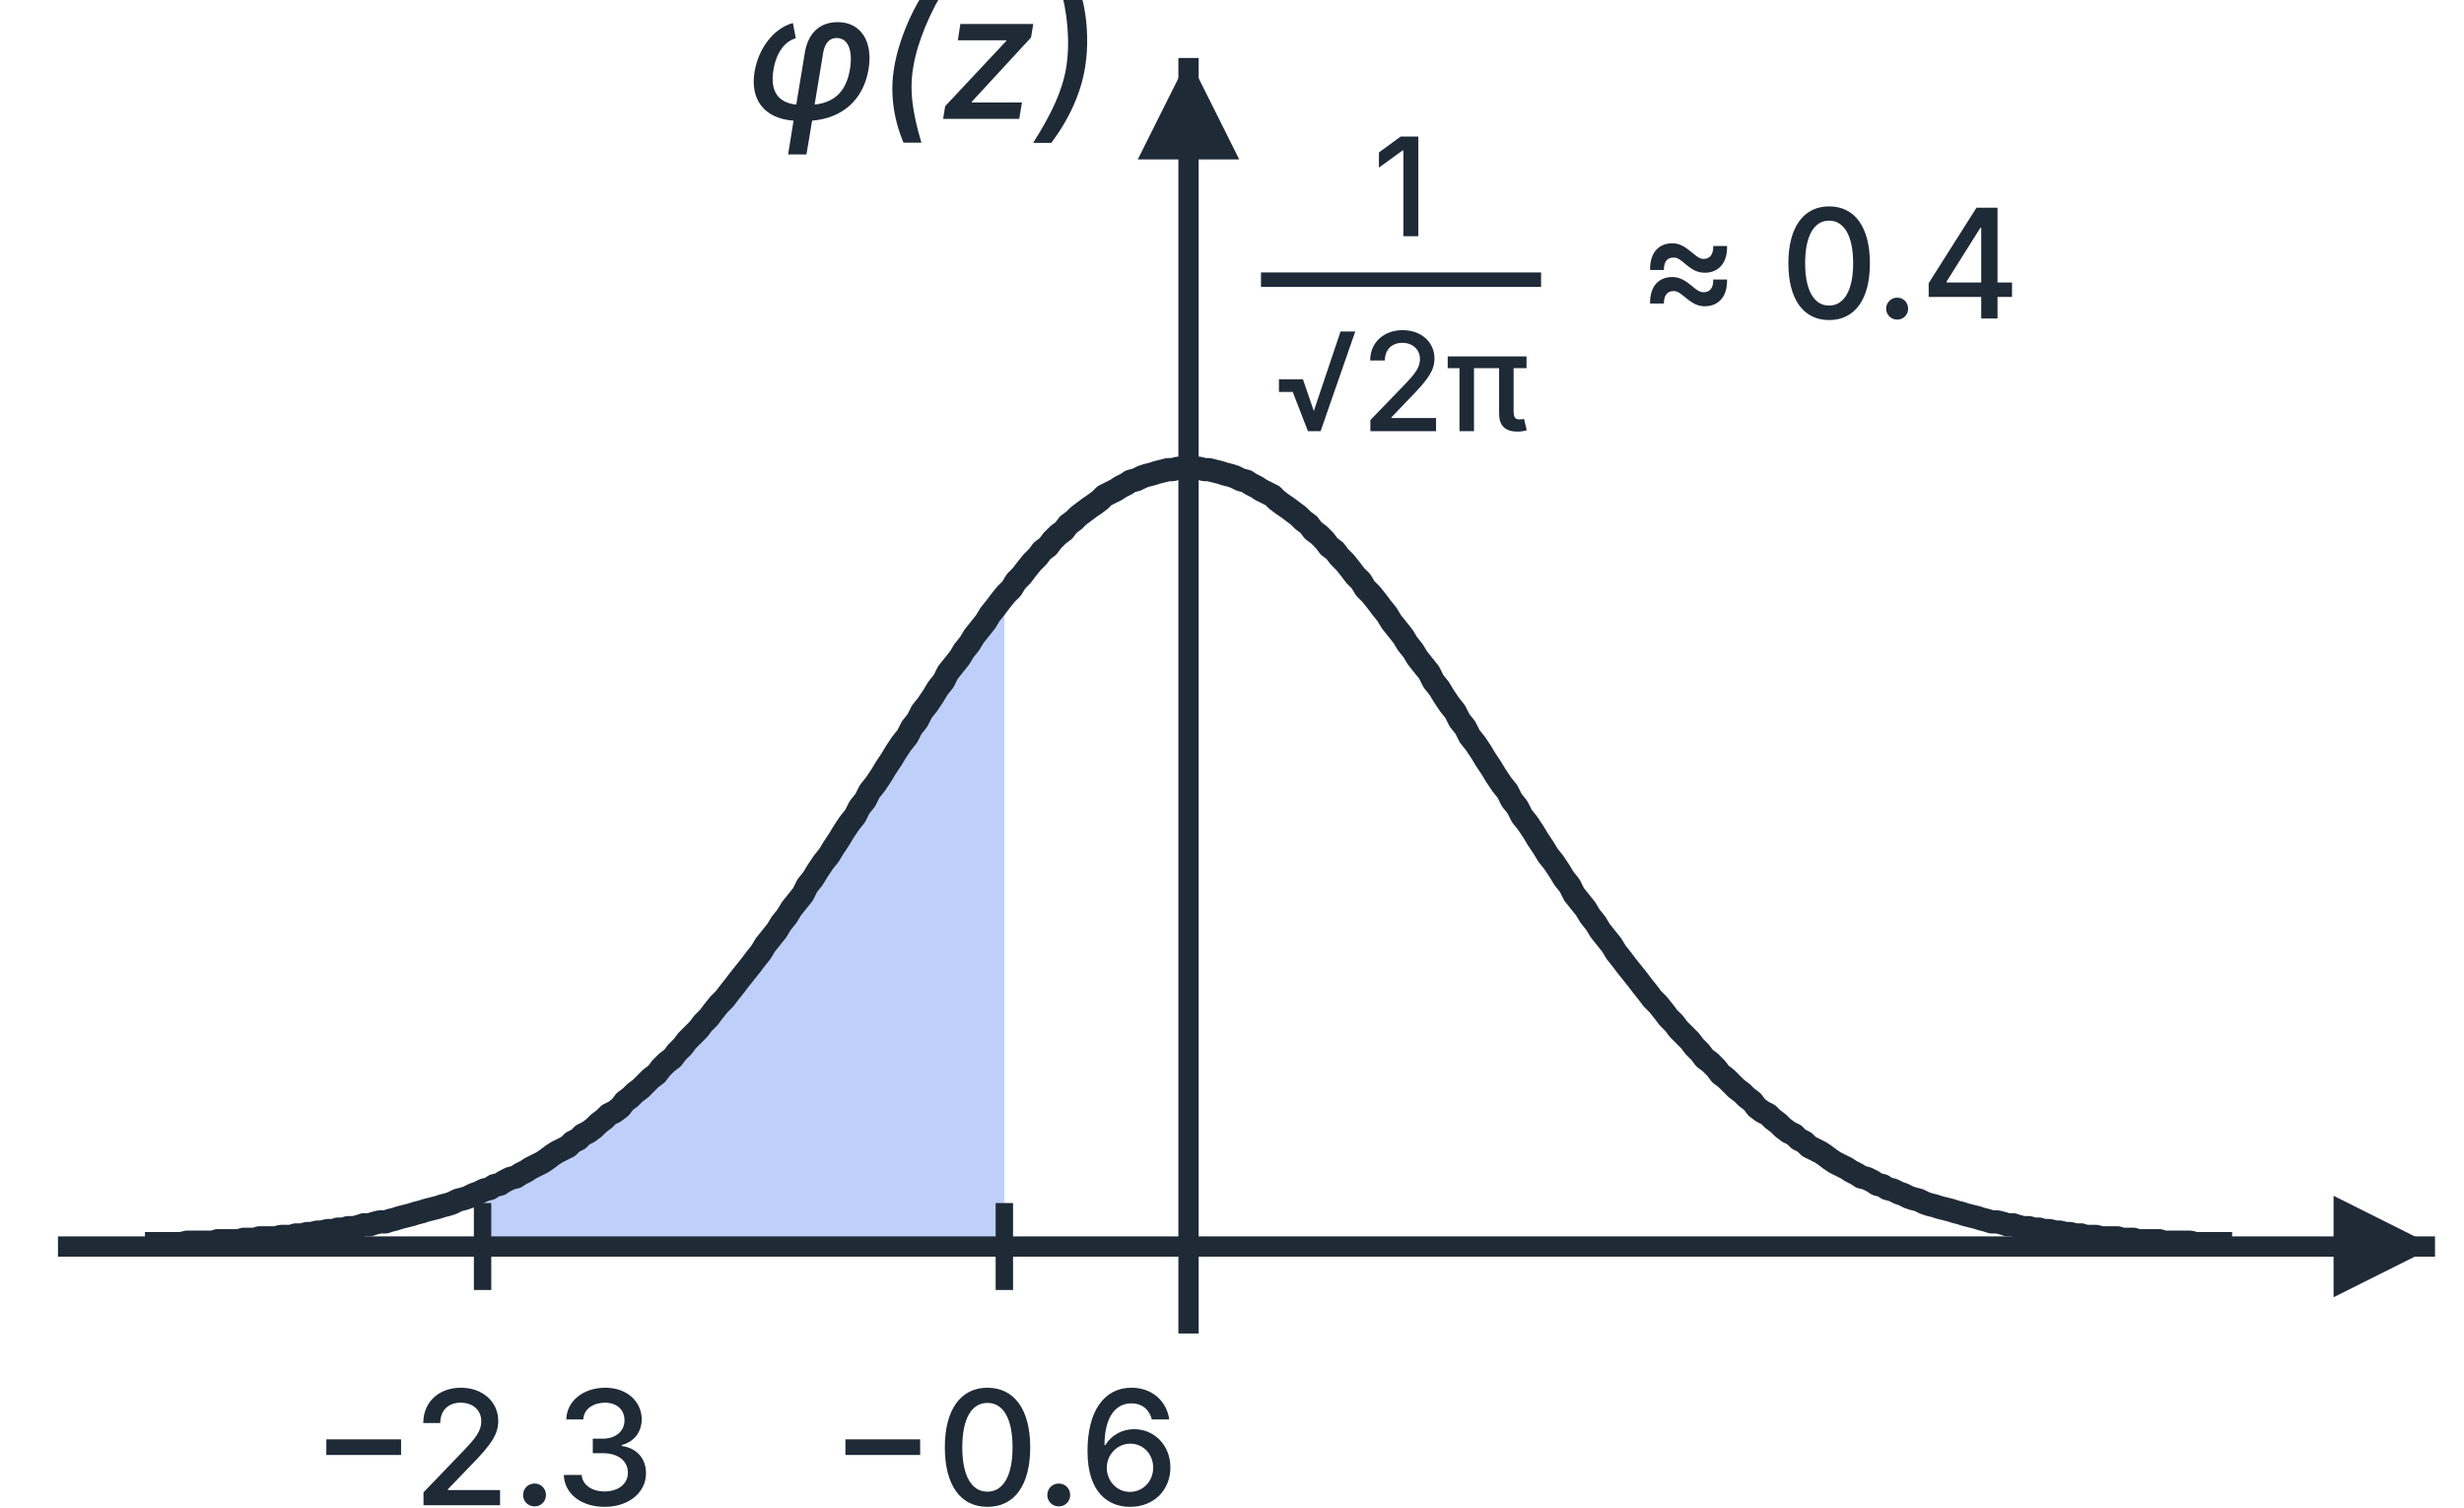
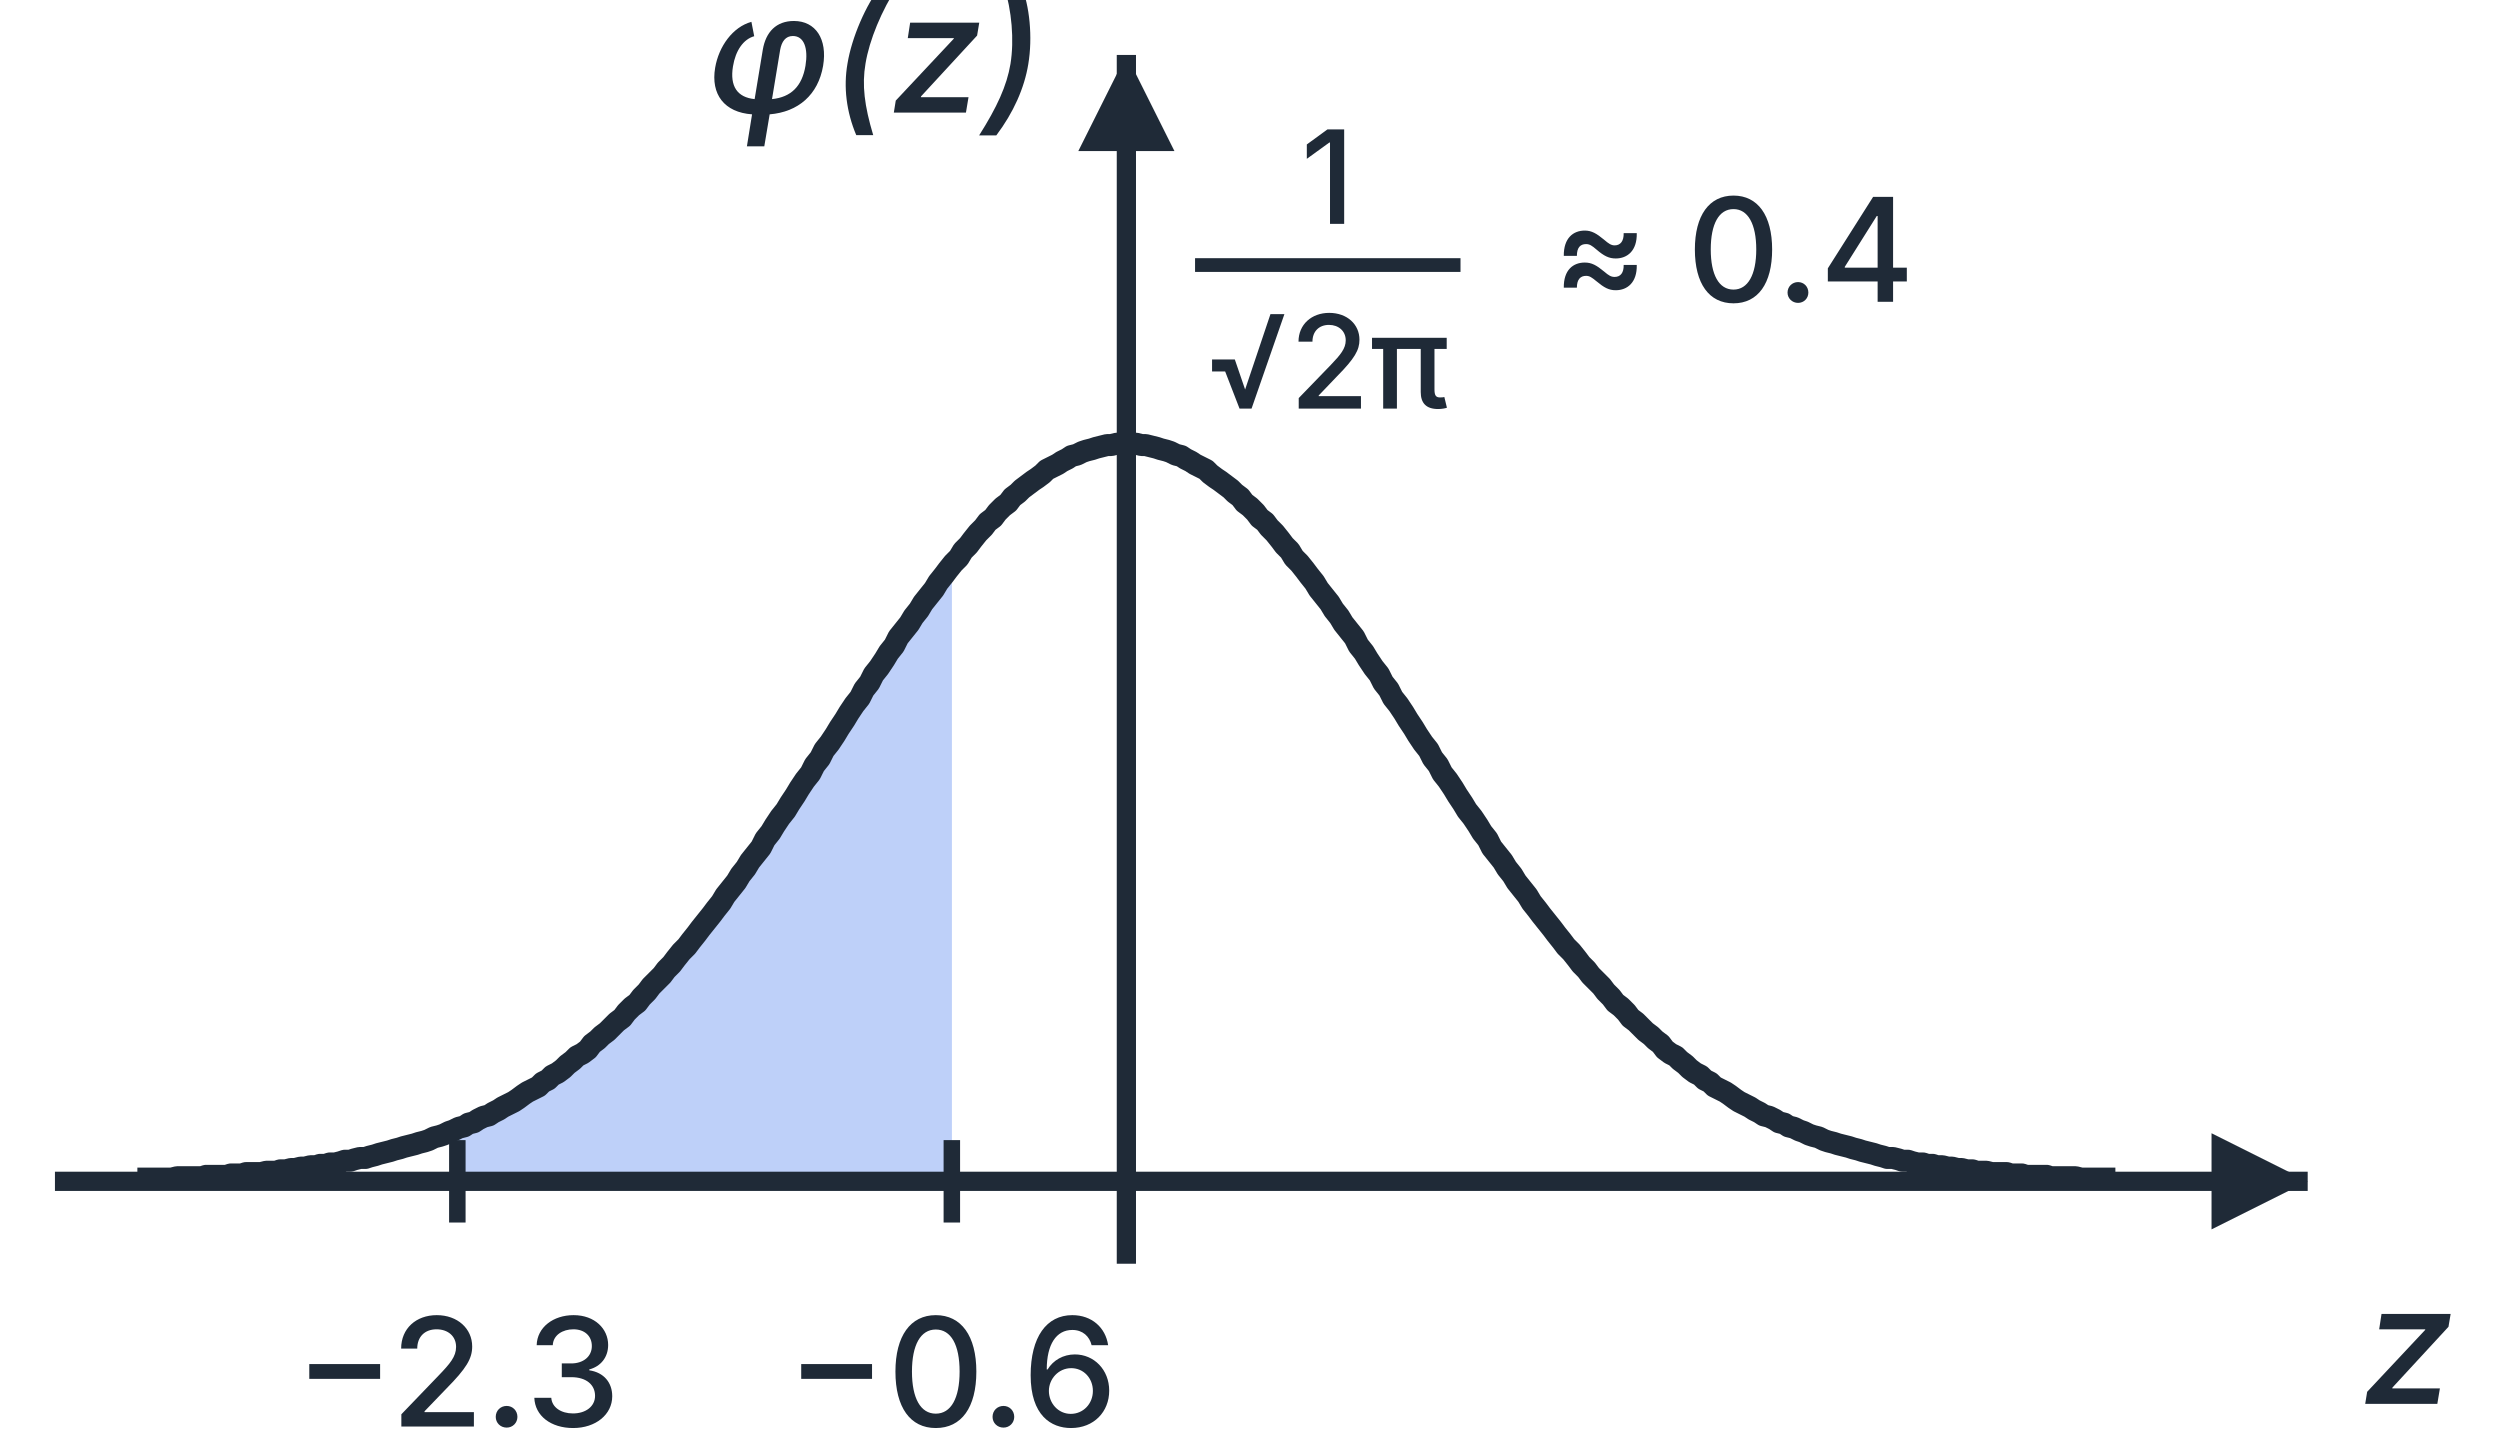
- <svg xmlns="http://www.w3.org/2000/svg" viewBox="0 0 170 104" width="170" height="104" font-family="Inter, Arial, sans-serif">
+ <svg xmlns="http://www.w3.org/2000/svg" viewBox="0 0 182 104" width="182" height="104" font-family="Inter, Arial, sans-serif">
  <polygon points="33.3,82.2 33.5,82.1 33.7,82.0 33.8,82.0 34.0,81.9 34.2,81.8 34.4,81.7 34.6,81.6 34.7,81.6 34.9,81.5 35.1,81.4 35.3,81.3 35.5,81.2 35.6,81.1 35.8,81.0 36.0,80.9 36.2,80.8 36.4,80.7 36.5,80.6 36.7,80.5 36.9,80.4 37.1,80.3 37.3,80.2 37.4,80.1 37.6,80.0 37.8,79.9 38.0,79.8 38.2,79.7 38.3,79.6 38.5,79.5 38.7,79.4 38.9,79.2 39.1,79.1 39.2,79.0 39.4,78.9 39.6,78.8 39.8,78.6 40.0,78.5 40.1,78.4 40.3,78.3 40.5,78.1 40.7,78.0 40.9,77.9 41.0,77.7 41.2,77.6 41.4,77.5 41.6,77.3 41.8,77.2 41.9,77.0 42.1,76.9 42.3,76.7 42.5,76.6 42.7,76.4 42.8,76.3 43.0,76.1 43.2,76.0 43.4,75.8 43.6,75.7 43.7,75.5 43.9,75.3 44.1,75.2 44.3,75.0 44.5,74.8 44.6,74.7 44.8,74.5 45.0,74.3 45.2,74.2 45.4,74.0 45.5,73.8 45.7,73.6 45.9,73.4 46.1,73.3 46.3,73.1 46.4,72.9 46.6,72.7 46.8,72.5 47.0,72.3 47.2,72.1 47.3,71.9 47.5,71.7 47.7,71.5 47.9,71.3 48.1,71.1 48.2,70.9 48.4,70.7 48.6,70.5 48.8,70.3 49.0,70.1 49.1,69.9 49.3,69.7 49.5,69.5 49.7,69.3 49.9,69.0 50.0,68.8 50.2,68.6 50.4,68.4 50.6,68.1 50.8,67.9 50.9,67.7 51.1,67.5 51.3,67.2 51.5,67.0 51.7,66.8 51.8,66.5 52.0,66.3 52.2,66.1 52.4,65.8 52.6,65.6 52.7,65.3 52.9,65.1 53.1,64.8 53.3,64.6 53.5,64.4 53.6,64.1 53.8,63.9 54.0,63.6 54.2,63.3 54.4,63.1 54.5,62.8 54.7,62.6 54.9,62.3 55.1,62.1 55.3,61.8 55.4,61.6 55.6,61.3 55.8,61.0 56.0,60.8 56.2,60.5 56.3,60.2 56.5,60.0 56.7,59.7 56.9,59.4 57.1,59.2 57.2,58.9 57.4,58.6 57.6,58.4 57.8,58.1 58.0,57.8 58.1,57.5 58.3,57.3 58.5,57.0 58.7,56.7 58.9,56.4 59.0,56.2 59.2,55.9 59.4,55.6 59.6,55.3 59.8,55.1 59.9,54.8 60.1,54.5 60.3,54.2 60.5,54.0 60.7,53.7 60.8,53.4 61.0,53.1 61.2,52.9 61.4,52.6 61.6,52.3 61.7,52.0 61.9,51.8 62.1,51.5 62.3,51.2 62.5,50.9 62.6,50.6 62.8,50.4 63.0,50.1 63.2,49.8 63.4,49.6 63.5,49.3 63.7,49.0 63.9,48.7 64.1,48.5 64.3,48.2 64.4,47.9 64.6,47.7 64.8,47.4 65.0,47.1 65.2,46.9 65.3,46.6 65.5,46.3 65.7,46.1 65.9,45.8 66.1,45.6 66.2,45.3 66.4,45.0 66.6,44.8 66.8,44.5 67.0,44.3 67.1,44.0 67.3,43.8 67.5,43.5 67.7,43.3 67.9,43.0 68.0,42.8 68.2,42.6 68.4,42.3 68.6,42.1 68.8,41.8 68.9,41.6 69.1,41.4 69.3,41.1 69.3,86.0 69.1,86.0 68.9,86.0 68.8,86.0 68.6,86.0 68.4,86.0 68.2,86.0 68.0,86.0 67.9,86.0 67.7,86.0 67.5,86.0 67.3,86.0 67.1,86.0 67.0,86.0 66.8,86.0 66.6,86.0 66.4,86.0 66.2,86.0 66.1,86.0 65.9,86.0 65.7,86.0 65.5,86.0 65.3,86.0 65.2,86.0 65.0,86.0 64.8,86.0 64.6,86.0 64.4,86.0 64.3,86.0 64.1,86.0 63.9,86.0 63.7,86.0 63.5,86.0 63.4,86.0 63.2,86.0 63.0,86.0 62.8,86.0 62.6,86.0 62.5,86.0 62.3,86.0 62.1,86.0 61.9,86.0 61.7,86.0 61.6,86.0 61.4,86.0 61.2,86.0 61.0,86.0 60.8,86.0 60.7,86.0 60.5,86.0 60.3,86.0 60.1,86.0 59.9,86.0 59.8,86.0 59.6,86.0 59.4,86.0 59.2,86.0 59.0,86.0 58.9,86.0 58.7,86.0 58.5,86.0 58.3,86.0 58.1,86.0 58.0,86.0 57.8,86.0 57.6,86.0 57.4,86.0 57.2,86.0 57.1,86.0 56.9,86.0 56.7,86.0 56.5,86.0 56.3,86.0 56.2,86.0 56.0,86.0 55.8,86.0 55.6,86.0 55.4,86.0 55.3,86.0 55.1,86.0 54.9,86.0 54.7,86.0 54.5,86.0 54.4,86.0 54.2,86.0 54.0,86.0 53.8,86.0 53.6,86.0 53.5,86.0 53.3,86.0 53.1,86.0 52.9,86.0 52.7,86.0 52.6,86.0 52.4,86.0 52.2,86.0 52.0,86.0 51.8,86.0 51.7,86.0 51.5,86.0 51.3,86.0 51.1,86.0 50.9,86.0 50.8,86.0 50.6,86.0 50.4,86.0 50.2,86.0 50.0,86.0 49.9,86.0 49.7,86.0 49.5,86.0 49.3,86.0 49.1,86.0 49.0,86.0 48.8,86.0 48.6,86.0 48.4,86.0 48.2,86.0 48.1,86.0 47.9,86.0 47.7,86.0 47.5,86.0 47.3,86.0 47.2,86.0 47.0,86.0 46.8,86.0 46.6,86.0 46.4,86.0 46.3,86.0 46.1,86.0 45.9,86.0 45.7,86.0 45.5,86.0 45.4,86.0 45.2,86.0 45.0,86.0 44.8,86.0 44.6,86.0 44.5,86.0 44.3,86.0 44.1,86.0 43.9,86.0 43.7,86.0 43.6,86.0 43.4,86.0 43.2,86.0 43.0,86.0 42.8,86.0 42.7,86.0 42.5,86.0 42.3,86.0 42.1,86.0 41.9,86.0 41.8,86.0 41.6,86.0 41.4,86.0 41.2,86.0 41.0,86.0 40.9,86.0 40.7,86.0 40.5,86.0 40.3,86.0 40.1,86.0 40.0,86.0 39.8,86.0 39.6,86.0 39.4,86.0 39.2,86.0 39.1,86.0 38.9,86.0 38.7,86.0 38.5,86.0 38.3,86.0 38.2,86.0 38.0,86.0 37.8,86.0 37.6,86.0 37.4,86.0 37.3,86.0 37.1,86.0 36.9,86.0 36.7,86.0 36.5,86.0 36.4,86.0 36.2,86.0 36.0,86.0 35.8,86.0 35.6,86.0 35.5,86.0 35.3,86.0 35.1,86.0 34.9,86.0 34.7,86.0 34.6,86.0 34.4,86.0 34.2,86.0 34.0,86.0 33.8,86.0 33.7,86.0 33.5,86.0 33.3,86.0" fill="#2563eb" fill-opacity="0.3" stroke="none" />
  <line x1="4.0" y1="86.0" x2="168.0" y2="86.0" stroke="#1f2a37" stroke-width="1.4" />
  <path d="M168.0,86.0 l-7,-3.5 v7 z" fill="#1f2a37" />
  <line x1="82.0" y1="92.0" x2="82.0" y2="4.0" stroke="#1f2a37" stroke-width="1.4" />
  <path d="M82.0,4.0 l-3.5,7 h7 z" fill="#1f2a37" />
  <text x="172.0" y="102.2" text-anchor="start" font-size="12" fill="#1f2a37" font-weight="500" font-style="italic">z</text>
  <text x="76.0" y="8.2" text-anchor="end" font-size="12" fill="#1f2a37" font-weight="500" font-style="italic">φ(z)</text>
  <polyline points="10.0,85.8 10.4,85.8 10.7,85.8 11.1,85.8 11.4,85.8 11.8,85.8 12.2,85.8 12.5,85.8 12.9,85.7 13.2,85.7 13.6,85.7 14.0,85.7 14.3,85.7 14.7,85.7 15.0,85.6 15.4,85.6 15.8,85.6 16.1,85.6 16.5,85.6 16.8,85.5 17.2,85.5 17.6,85.5 17.9,85.4 18.3,85.4 18.6,85.4 19.0,85.4 19.4,85.3 19.7,85.3 20.1,85.3 20.4,85.2 20.8,85.2 21.2,85.1 21.5,85.1 21.9,85.0 22.2,85.0 22.6,84.9 23.0,84.9 23.3,84.8 23.7,84.8 24.0,84.7 24.4,84.7 24.8,84.6 25.1,84.5 25.5,84.5 25.8,84.4 26.2,84.3 26.6,84.3 26.9,84.2 27.3,84.1 27.6,84.0 28.0,83.9 28.4,83.8 28.7,83.7 29.1,83.6 29.4,83.5 29.8,83.4 30.2,83.3 30.5,83.2 30.9,83.1 31.2,83.0 31.6,82.8 32.0,82.7 32.3,82.6 32.7,82.4 33.0,82.3 33.4,82.1 33.8,82.0 34.1,81.8 34.5,81.7 34.8,81.5 35.2,81.3 35.6,81.2 35.9,81.0 36.3,80.8 36.6,80.6 37.0,80.4 37.4,80.2 37.7,80.0 38.1,79.7 38.4,79.5 38.8,79.3 39.2,79.1 39.5,78.8 39.9,78.6 40.2,78.3 40.6,78.1 41.0,77.8 41.3,77.5 41.7,77.2 42.0,76.9 42.4,76.7 42.8,76.4 43.1,76.0 43.5,75.7 43.8,75.4 44.2,75.1 44.6,74.7 44.9,74.4 45.3,74.1 45.6,73.7 46.0,73.3 46.4,73.0 46.7,72.6 47.1,72.2 47.4,71.8 47.8,71.4 48.2,71.0 48.5,70.6 48.9,70.2 49.2,69.8 49.6,69.3 50.0,68.9 50.3,68.5 50.7,68.0 51.0,67.6 51.4,67.1 51.8,66.6 52.1,66.2 52.5,65.7 52.8,65.2 53.2,64.7 53.6,64.2 53.9,63.7 54.3,63.2 54.6,62.7 55.0,62.2 55.4,61.7 55.7,61.1 56.1,60.6 56.4,60.1 56.8,59.5 57.2,59.0 57.5,58.5 57.9,57.9 58.2,57.4 58.6,56.8 59.0,56.3 59.3,55.7 59.7,55.2 60.0,54.6 60.4,54.1 60.8,53.5 61.1,53.0 61.5,52.4 61.8,51.9 62.2,51.3 62.6,50.8 62.9,50.2 63.3,49.7 63.6,49.1 64.0,48.6 64.4,48.0 64.7,47.5 65.1,47.0 65.4,46.4 65.8,45.9 66.2,45.4 66.5,44.9 66.9,44.4 67.2,43.9 67.6,43.4 68.0,42.9 68.3,42.4 68.7,41.9 69.0,41.5 69.4,41.0 69.8,40.6 70.1,40.1 70.5,39.7 70.8,39.3 71.2,38.8 71.6,38.4 71.9,38.0 72.3,37.7 72.6,37.3 73.0,36.9 73.4,36.6 73.7,36.2 74.1,35.9 74.4,35.6 74.8,35.3 75.2,35.0 75.5,34.8 75.9,34.5 76.2,34.2 76.6,34.0 77.0,33.8 77.3,33.6 77.7,33.4 78.0,33.2 78.4,33.1 78.8,32.9 79.1,32.8 79.5,32.7 79.8,32.6 80.2,32.5 80.6,32.4 80.9,32.4 81.3,32.3 81.6,32.3 82.0,32.3 82.4,32.3 82.7,32.3 83.1,32.4 83.4,32.4 83.8,32.5 84.2,32.6 84.5,32.7 84.9,32.8 85.2,32.9 85.6,33.1 86.0,33.2 86.3,33.4 86.7,33.6 87.0,33.8 87.4,34.0 87.8,34.2 88.1,34.5 88.5,34.8 88.8,35.0 89.2,35.3 89.6,35.6 89.9,35.9 90.3,36.2 90.6,36.6 91.0,36.9 91.4,37.3 91.7,37.7 92.1,38.0 92.4,38.4 92.8,38.8 93.2,39.3 93.5,39.7 93.9,40.1 94.2,40.6 94.6,41.0 95.0,41.5 95.3,41.9 95.7,42.4 96.0,42.9 96.4,43.4 96.8,43.9 97.1,44.4 97.5,44.9 97.8,45.4 98.2,45.9 98.6,46.4 98.9,47.0 99.3,47.5 99.6,48.0 100.0,48.6 100.4,49.1 100.7,49.7 101.1,50.2 101.4,50.8 101.8,51.3 102.2,51.9 102.5,52.4 102.9,53.0 103.2,53.5 103.6,54.1 104.0,54.6 104.3,55.2 104.7,55.7 105.0,56.3 105.4,56.8 105.8,57.4 106.1,57.9 106.5,58.5 106.8,59.0 107.2,59.5 107.6,60.1 107.9,60.6 108.3,61.1 108.6,61.7 109.0,62.2 109.4,62.7 109.7,63.2 110.1,63.7 110.4,64.2 110.8,64.7 111.2,65.2 111.5,65.7 111.9,66.2 112.2,66.6 112.6,67.1 113.0,67.6 113.3,68.0 113.7,68.5 114.0,68.9 114.4,69.3 114.8,69.8 115.1,70.2 115.5,70.6 115.8,71.0 116.2,71.4 116.6,71.8 116.9,72.2 117.3,72.6 117.6,73.0 118.0,73.3 118.4,73.7 118.7,74.1 119.1,74.4 119.4,74.7 119.8,75.1 120.2,75.4 120.5,75.7 120.9,76.0 121.2,76.4 121.6,76.7 122.0,76.9 122.3,77.2 122.7,77.5 123.0,77.8 123.4,78.1 123.8,78.3 124.1,78.6 124.5,78.8 124.8,79.1 125.2,79.3 125.6,79.5 125.9,79.7 126.3,80.0 126.6,80.2 127.0,80.4 127.4,80.6 127.7,80.8 128.1,81.0 128.4,81.2 128.8,81.3 129.2,81.5 129.5,81.7 129.9,81.8 130.2,82.0 130.6,82.1 131.0,82.3 131.3,82.4 131.7,82.6 132.0,82.7 132.4,82.8 132.8,83.0 133.1,83.1 133.5,83.2 133.8,83.3 134.2,83.4 134.6,83.5 134.9,83.6 135.3,83.7 135.6,83.8 136.0,83.9 136.4,84.0 136.7,84.1 137.1,84.2 137.4,84.3 137.8,84.3 138.2,84.4 138.5,84.5 138.9,84.5 139.2,84.6 139.6,84.7 140.0,84.7 140.3,84.8 140.7,84.8 141.0,84.9 141.4,84.9 141.8,85.0 142.1,85.0 142.5,85.1 142.8,85.1 143.2,85.2 143.6,85.2 143.9,85.3 144.3,85.3 144.6,85.3 145.0,85.4 145.4,85.4 145.7,85.4 146.1,85.4 146.4,85.5 146.8,85.5 147.2,85.5 147.5,85.6 147.9,85.6 148.2,85.6 148.6,85.6 149.0,85.6 149.3,85.7 149.7,85.7 150.0,85.7 150.4,85.7 150.8,85.7 151.1,85.7 151.5,85.8 151.8,85.8 152.2,85.8 152.6,85.8 152.9,85.8 153.3,85.8 153.6,85.8 154.0,85.8" fill="none" stroke="#1f2a37" stroke-width="1.6" stroke-linejoin="round" />
  <line x1="33.294" y1="83.0" x2="33.294" y2="89.0" stroke="#1f2a37" stroke-width="1.2" />
  <text x="33.294" y="103.85" text-anchor="middle" font-size="11" fill="#1f2a37" font-weight="500">−2.3</text>
  <line x1="69.294" y1="83.0" x2="69.294" y2="89.0" stroke="#1f2a37" stroke-width="1.2" />
  <text x="69.294" y="103.85" text-anchor="middle" font-size="11" fill="#1f2a37" font-weight="500">−0.6</text>
  <text x="96.662" y="16.296" text-anchor="middle" font-size="9.45" fill="#1f2a37" font-weight="500">1</text>
  <line x1="87.0" y1="19.296" x2="106.325" y2="19.296" stroke="#1f2a37" stroke-width="1" />
  <text x="96.662" y="29.746" text-anchor="middle" font-size="9.45" fill="#1f2a37" font-weight="500">√2π</text>
  <text x="113.0" y="21.971" text-anchor="start" font-size="10.5" fill="#1f2a37" font-weight="500">≈ 0.4</text>
</svg>
